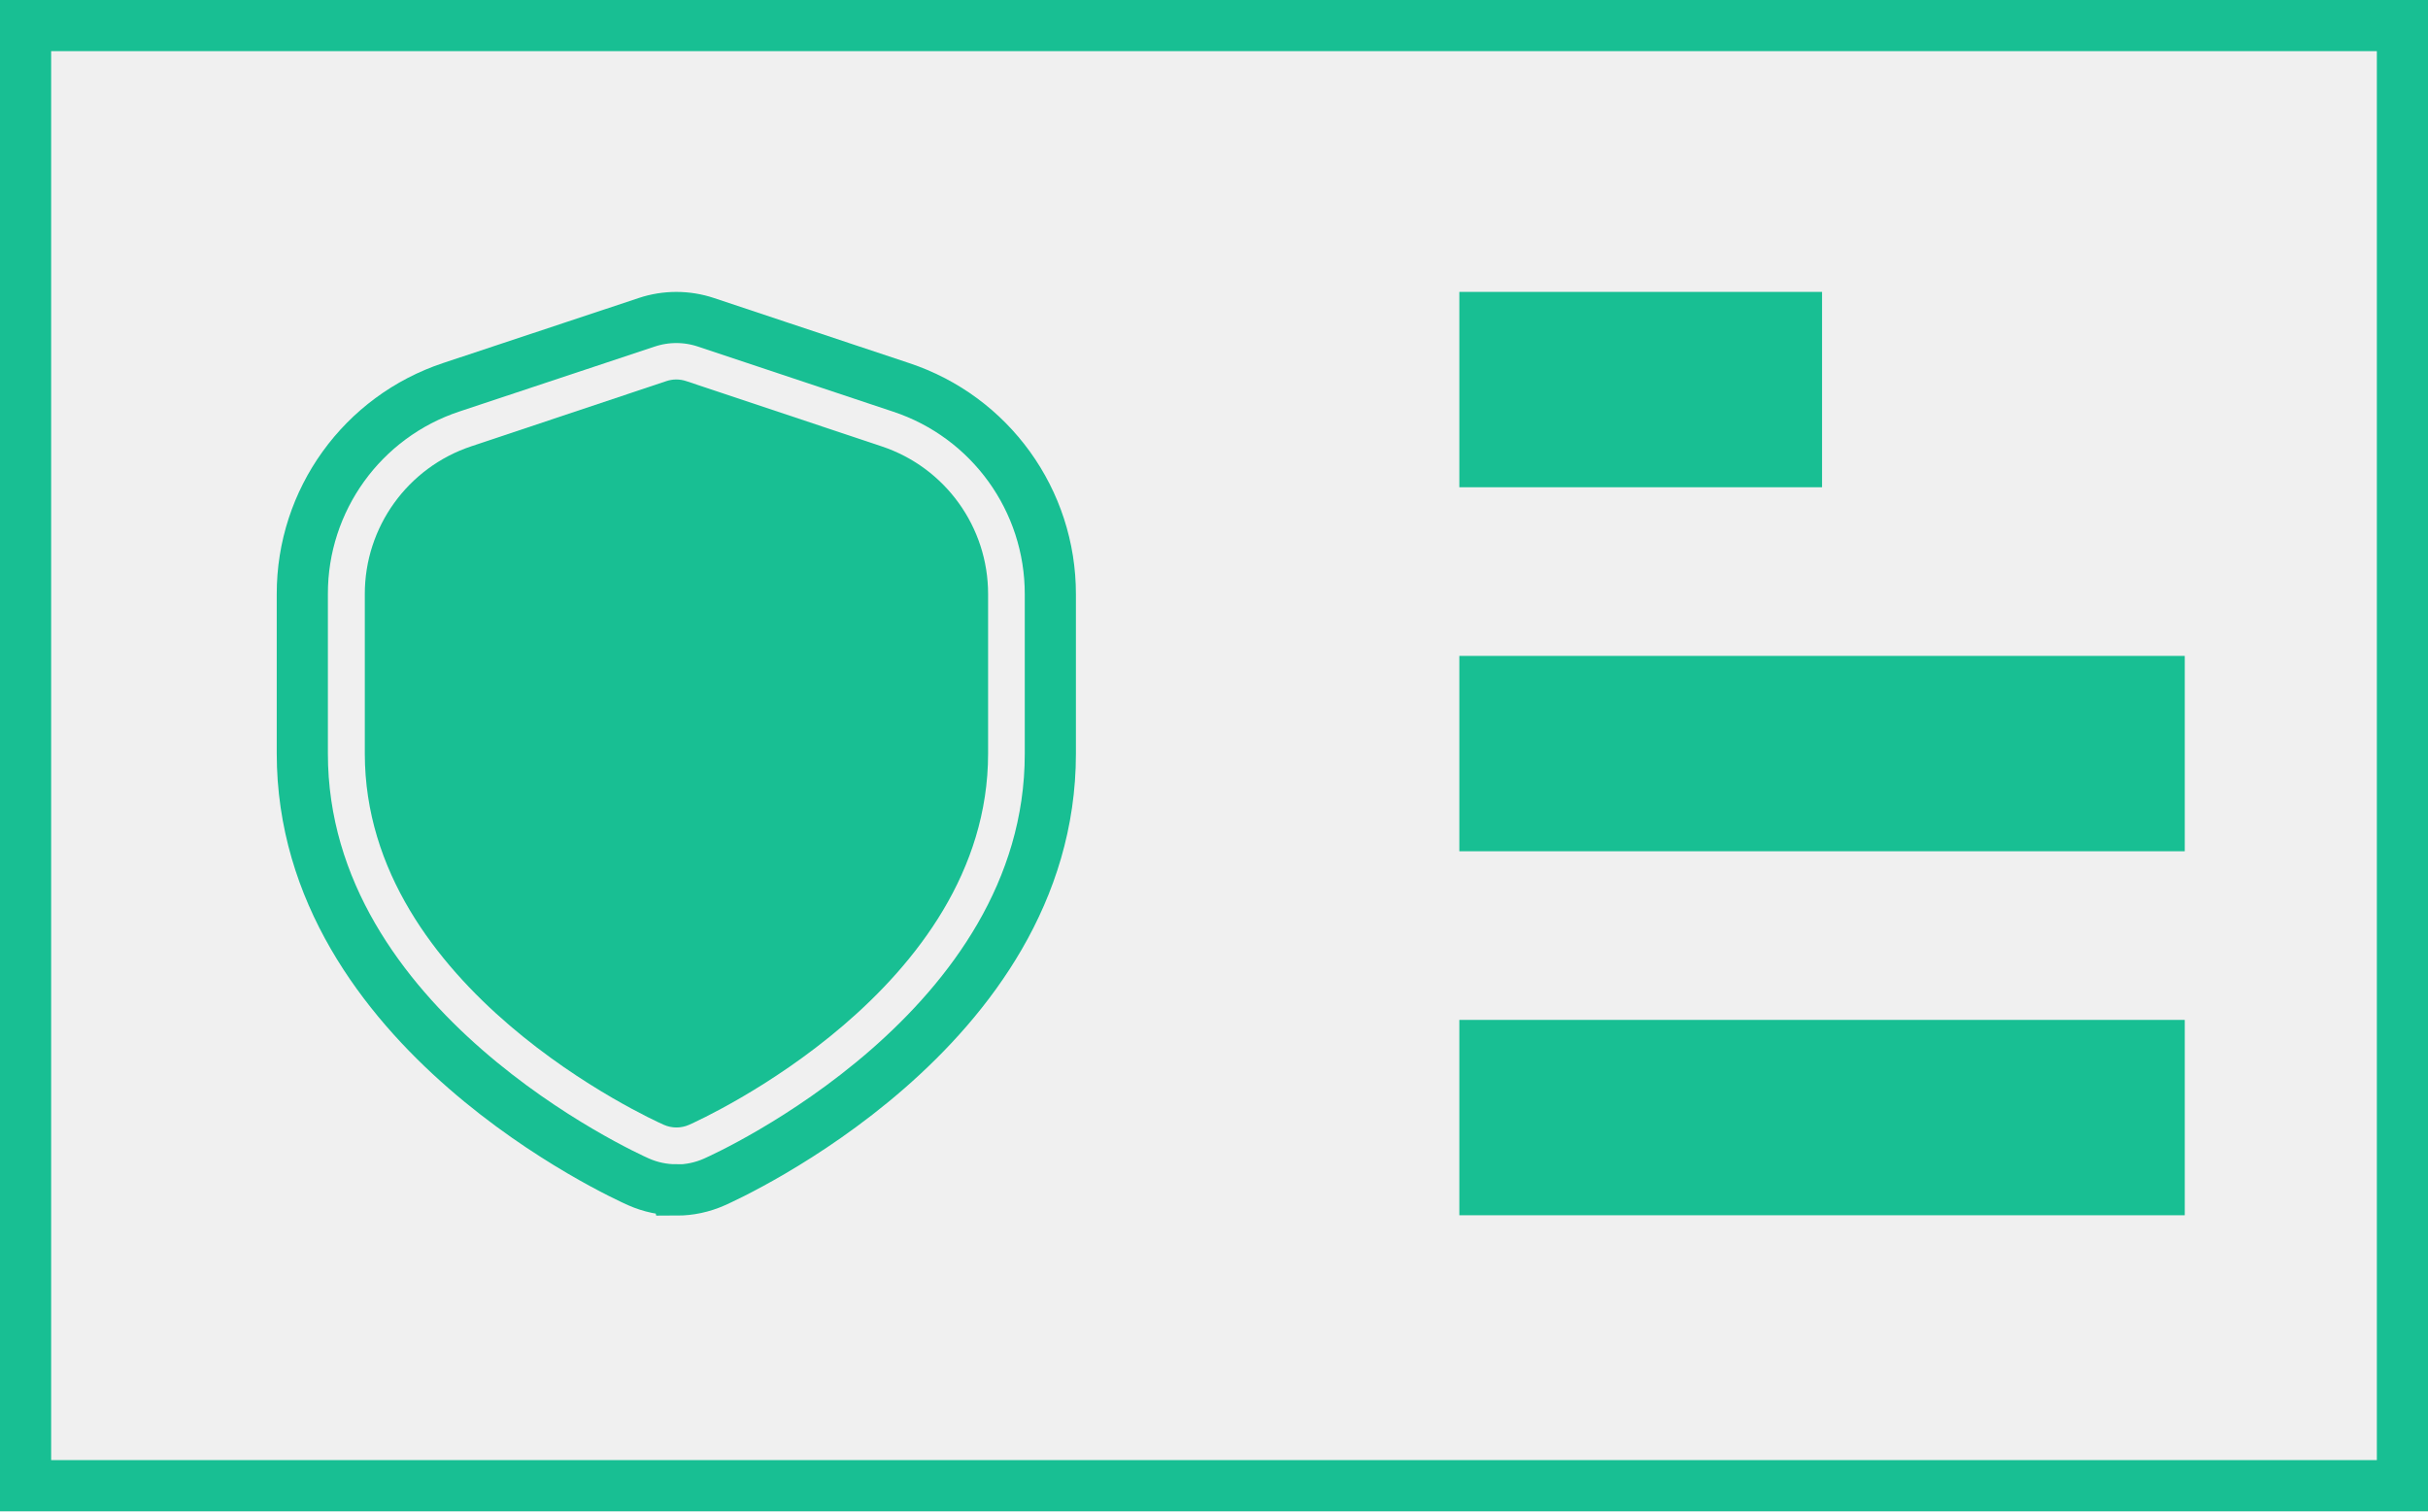
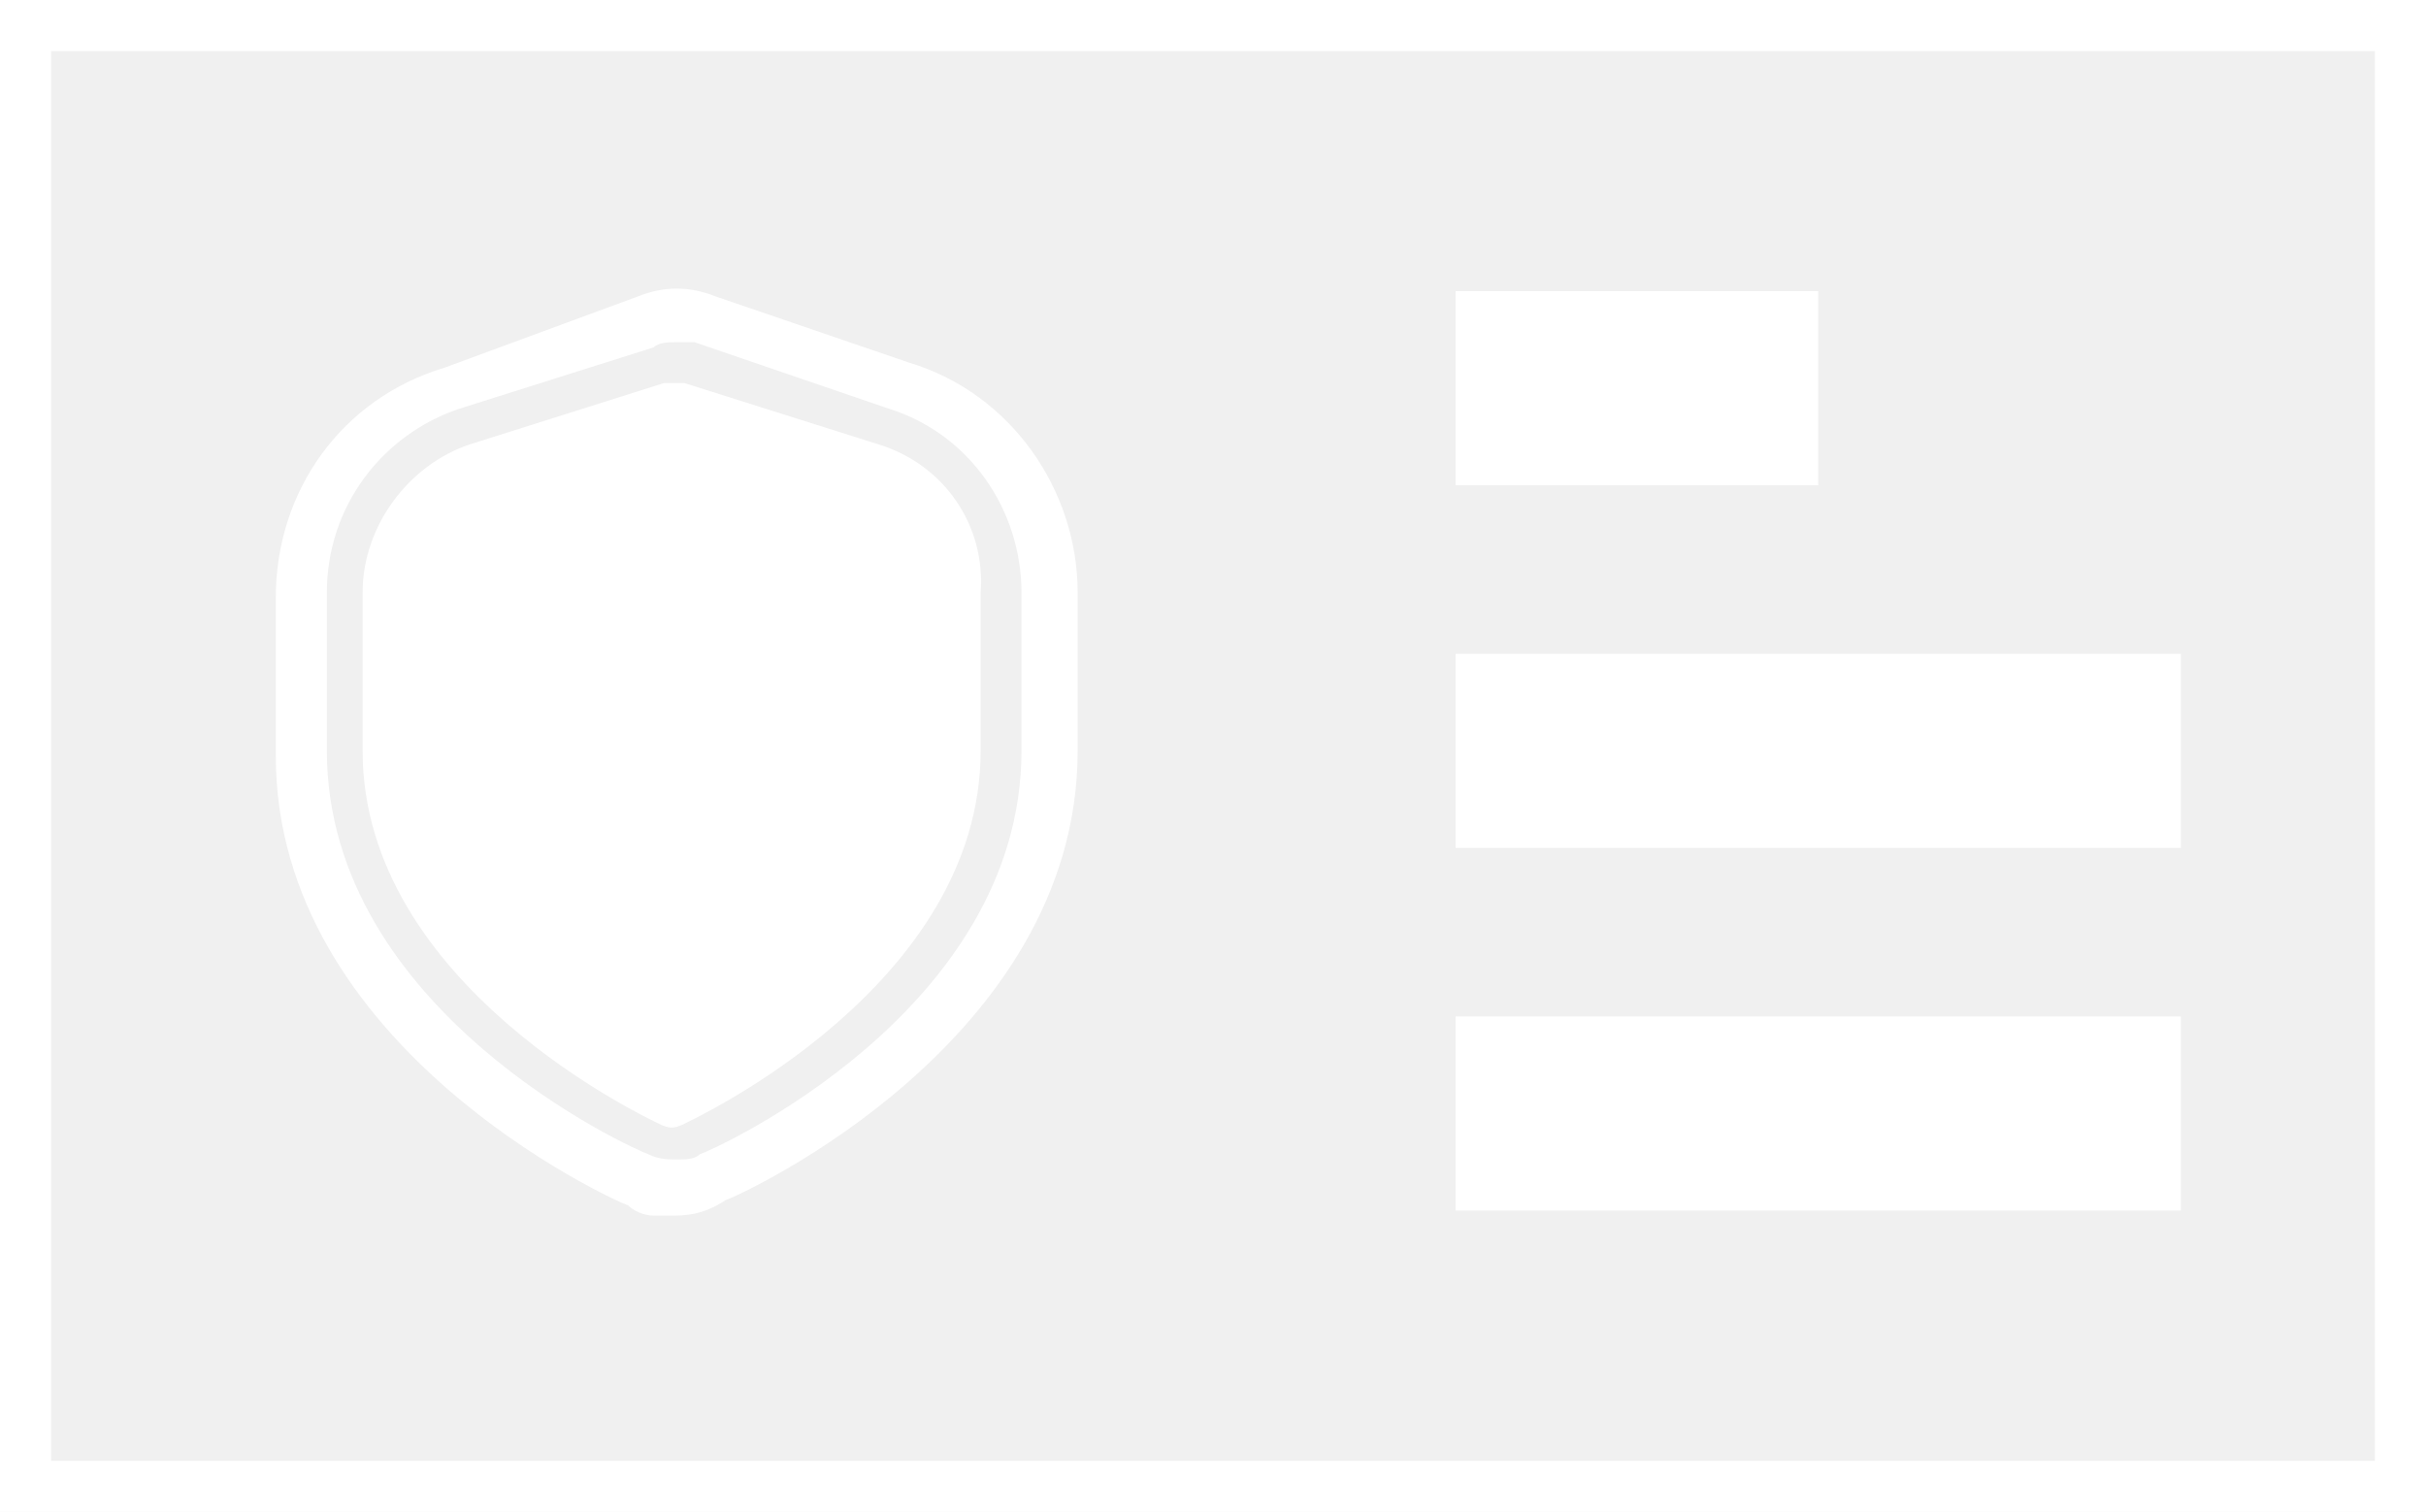
- <svg xmlns="http://www.w3.org/2000/svg" width="47.474" height="29.552" viewBox="0 0 47.474 29.552">
-   <defs>
-     <style>.a{fill:none;stroke:#18bf93;stroke-miterlimit:10;}.b{fill:#18bf93;}</style>
-   </defs>
+ <svg xmlns="http://www.w3.org/2000/svg" version="1.1" id="Layer_1" x="0px" y="0px" viewBox="0 0 47.5 29.6" style="enable-background:new 0 0 47.5 29.6;" xml:space="preserve">
+   <style type="text/css">
+ 	.st0{fill:#FFFFFF;}
+ </style>
  <g transform="translate(0.5 0.5)">
-     <path class="a" d="M12.558,22.565a1.823,1.823,0,0,1-.741-.157c-.27-.12-6.572-2.977-6.572-8.375V10.916A4.253,4.253,0,0,1,8.163,6.869L11.98,5.6a1.829,1.829,0,0,1,1.156,0l3.818,1.273a4.255,4.255,0,0,1,2.917,4.048v3.117c0,5.4-6.3,8.255-6.571,8.374a1.823,1.823,0,0,1-.741.157Z" transform="translate(0.166 0.202)" />
-     <path class="b" d="M16.419,7.875,12.6,6.6a.609.609,0,0,0-.385,0L8.4,7.875a3.043,3.043,0,0,0-2.083,2.89v3.118c0,4.609,5.606,7.154,5.846,7.26a.609.609,0,0,0,.495,0c.24-.106,5.846-2.651,5.846-7.26V10.766A3.043,3.043,0,0,0,16.419,7.875Z" transform="translate(0.316 0.352)" />
-     <rect class="b" width="7.092" height="3.82" transform="translate(28.034 5.208)" />
-     <rect class="b" width="14.184" height="3.82" transform="translate(28.034 12.326)" />
-     <rect class="b" width="14.184" height="3.82" transform="translate(28.034 19.444)" />
-     <rect class="a" width="46.474" height="28.552" transform="translate(0 0)" />
+     <g>
+       <path class="st0" d="M12.7,23.3l-0.4,0c-0.2,0-0.4-0.1-0.5-0.2c-0.3-0.1-6.9-3.1-6.9-8.8v-3.1c0-2.1,1.3-3.9,3.3-4.5L12,5.3    c0.5-0.2,1-0.2,1.5,0l3.8,1.3c2,0.6,3.3,2.5,3.3,4.5v3.1c0,5.7-6.6,8.7-6.9,8.8C13.4,23.2,13.1,23.3,12.7,23.3z M12.7,6.2    c-0.1,0-0.3,0-0.4,0.1L8.5,7.5c-1.5,0.5-2.6,1.9-2.6,3.6v3.1c0,5.1,6,7.8,6.3,7.9c0.2,0.1,0.4,0.1,0.5,0.1h0.1    c0.1,0,0.3,0,0.4-0.1c0.3-0.1,6.3-2.8,6.3-7.9v-3.1c0-1.6-1-3.1-2.6-3.6l-3.8-1.3C13,6.2,12.9,6.2,12.7,6.2z" />
+     </g>
+     <g>
+       <path class="st0" d="M16.7,8.2L12.9,7c-0.1,0-0.3,0-0.4,0L8.7,8.2c-1.2,0.4-2.1,1.6-2.1,2.9v3.1c0,4.6,5.6,7.2,5.8,7.3    c0.2,0.1,0.3,0.1,0.5,0c0.2-0.1,5.8-2.7,5.8-7.3v-3.1C18.8,9.8,18,8.6,16.7,8.2z" />
+     </g>
+     <g>
+       <rect x="28" y="5.2" class="st0" width="7.1" height="3.8" />
+     </g>
+     <g>
+       <rect x="28" y="12.3" class="st0" width="14.2" height="3.8" />
+     </g>
+     <g>
+       <rect x="28" y="19.4" class="st0" width="14.2" height="3.8" />
+     </g>
+     <g>
+       <path class="st0" d="M47,29.1H-0.5V-0.5H47V29.1z M0.5,28.1H46V0.5H0.5V28.1z" />
+     </g>
  </g>
</svg>
